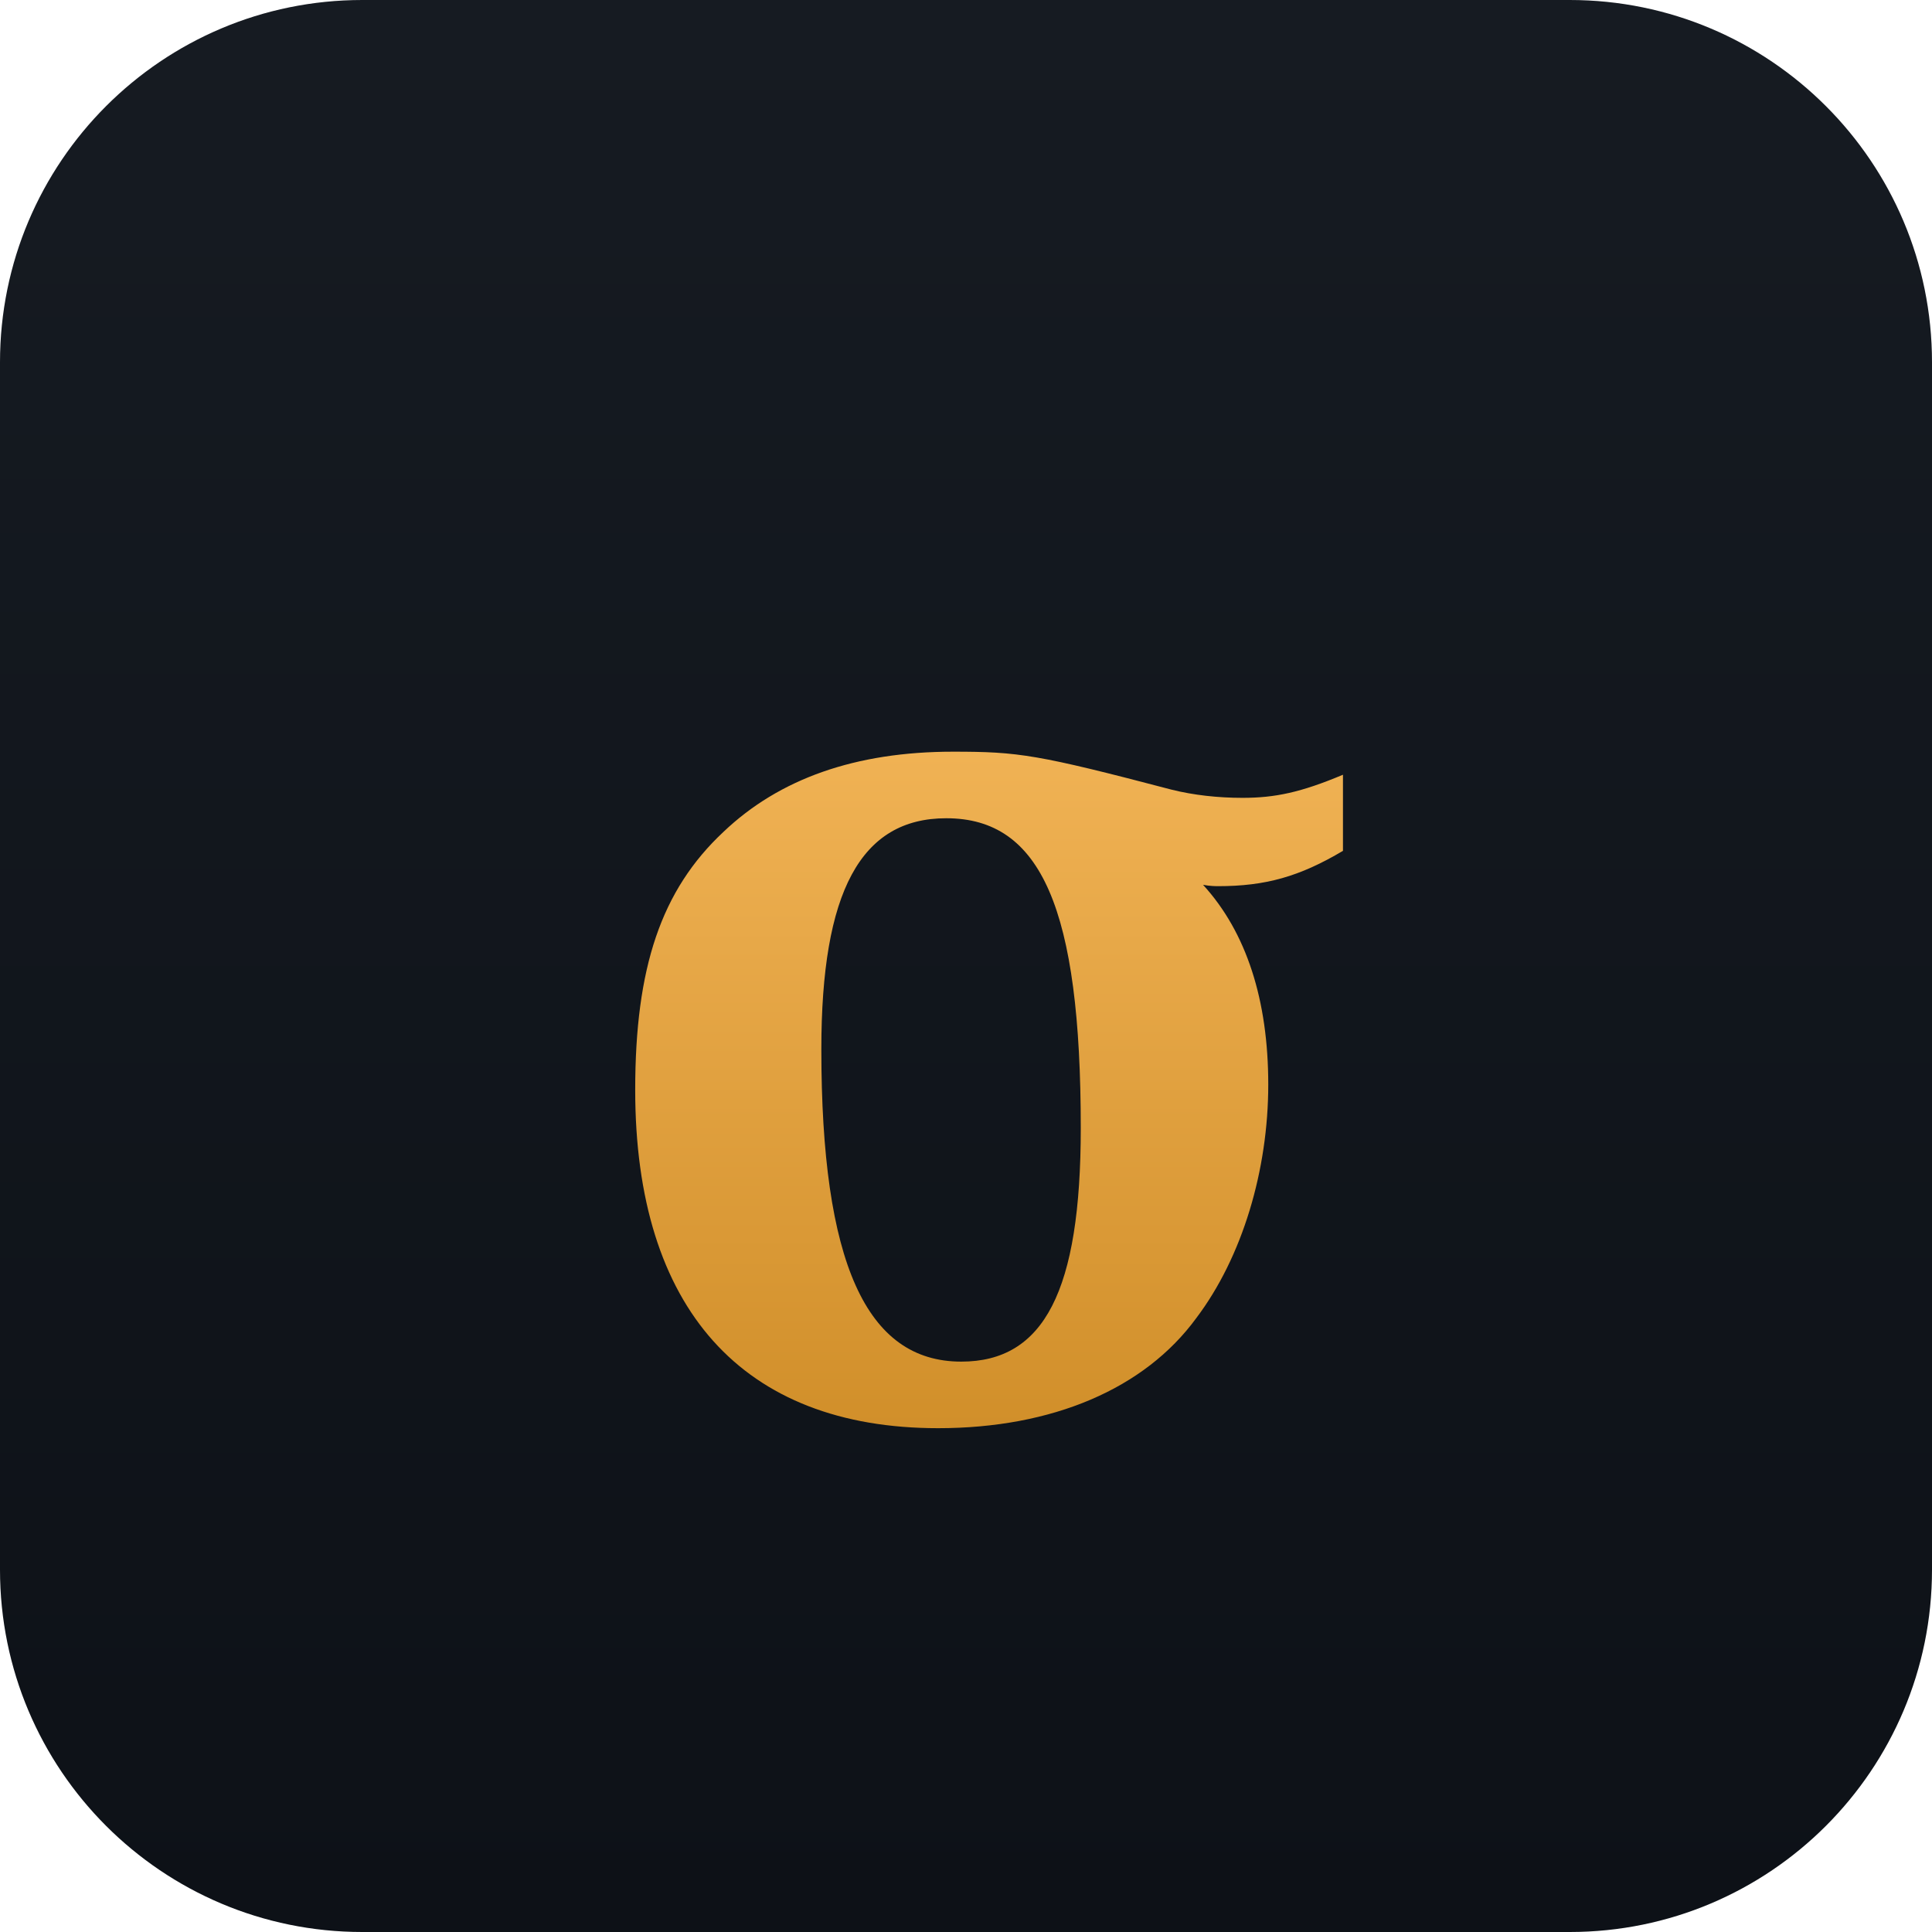
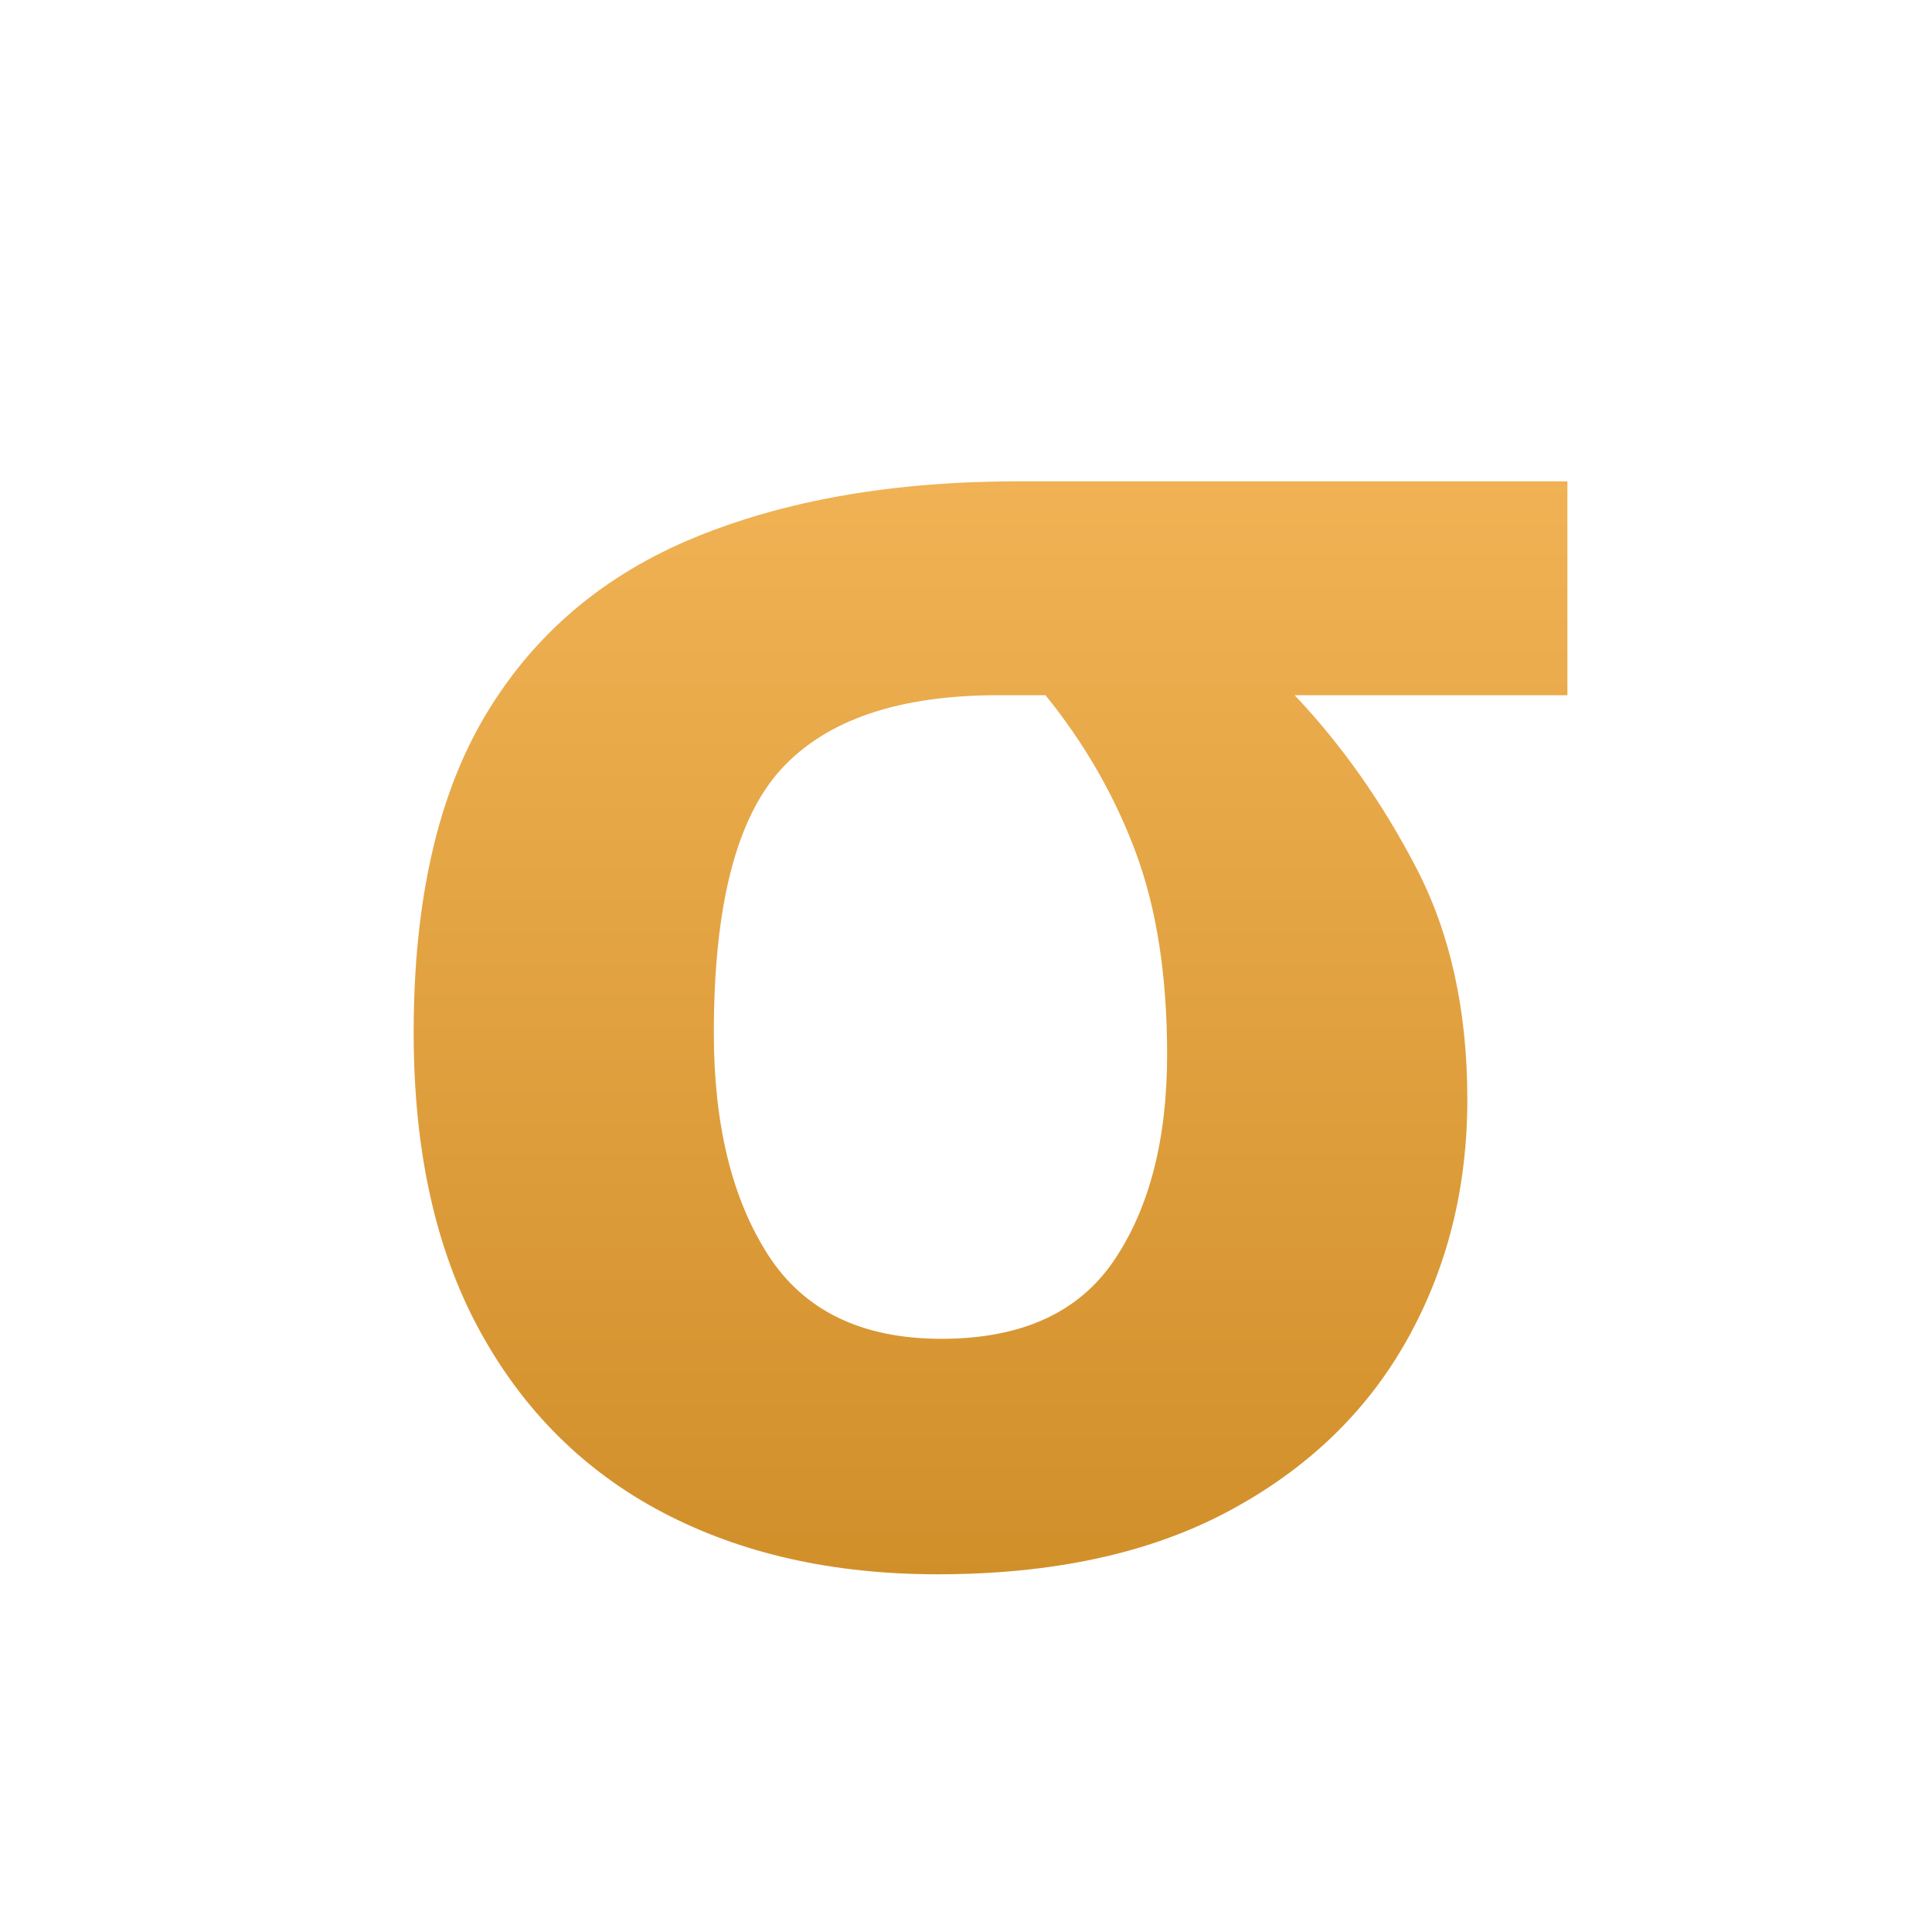
<svg xmlns="http://www.w3.org/2000/svg" viewBox="0 0 512 512">
  <defs>
-     <linearGradient id="bg" x1="0" y1="0" x2="0" y2="1">
-       <stop offset="0" stop-color="#161b22" />
-       <stop offset="1" stop-color="#0d1117" />
-     </linearGradient>
    <linearGradient id="sigma" x1="0" y1="0" x2="0" y2="1">
      <stop offset="0" stop-color="#f0b254" />
      <stop offset="1" stop-color="#d18f2a" />
    </linearGradient>
  </defs>
-   <rect width="512" height="512" rx="96" fill="url(#bg)" />
-   <text x="256" y="372" text-anchor="middle" font-family="'Iowan Old Style', 'Palatino', Georgia, serif" font-size="360" font-weight="600" fill="url(#sigma)">σ</text>
+   <text x="256" y="412" text-anchor="middle" font-family="Manrope, system-ui, sans-serif" font-size="520" font-weight="800" fill="url(#sigma)">σ</text>
</svg>
